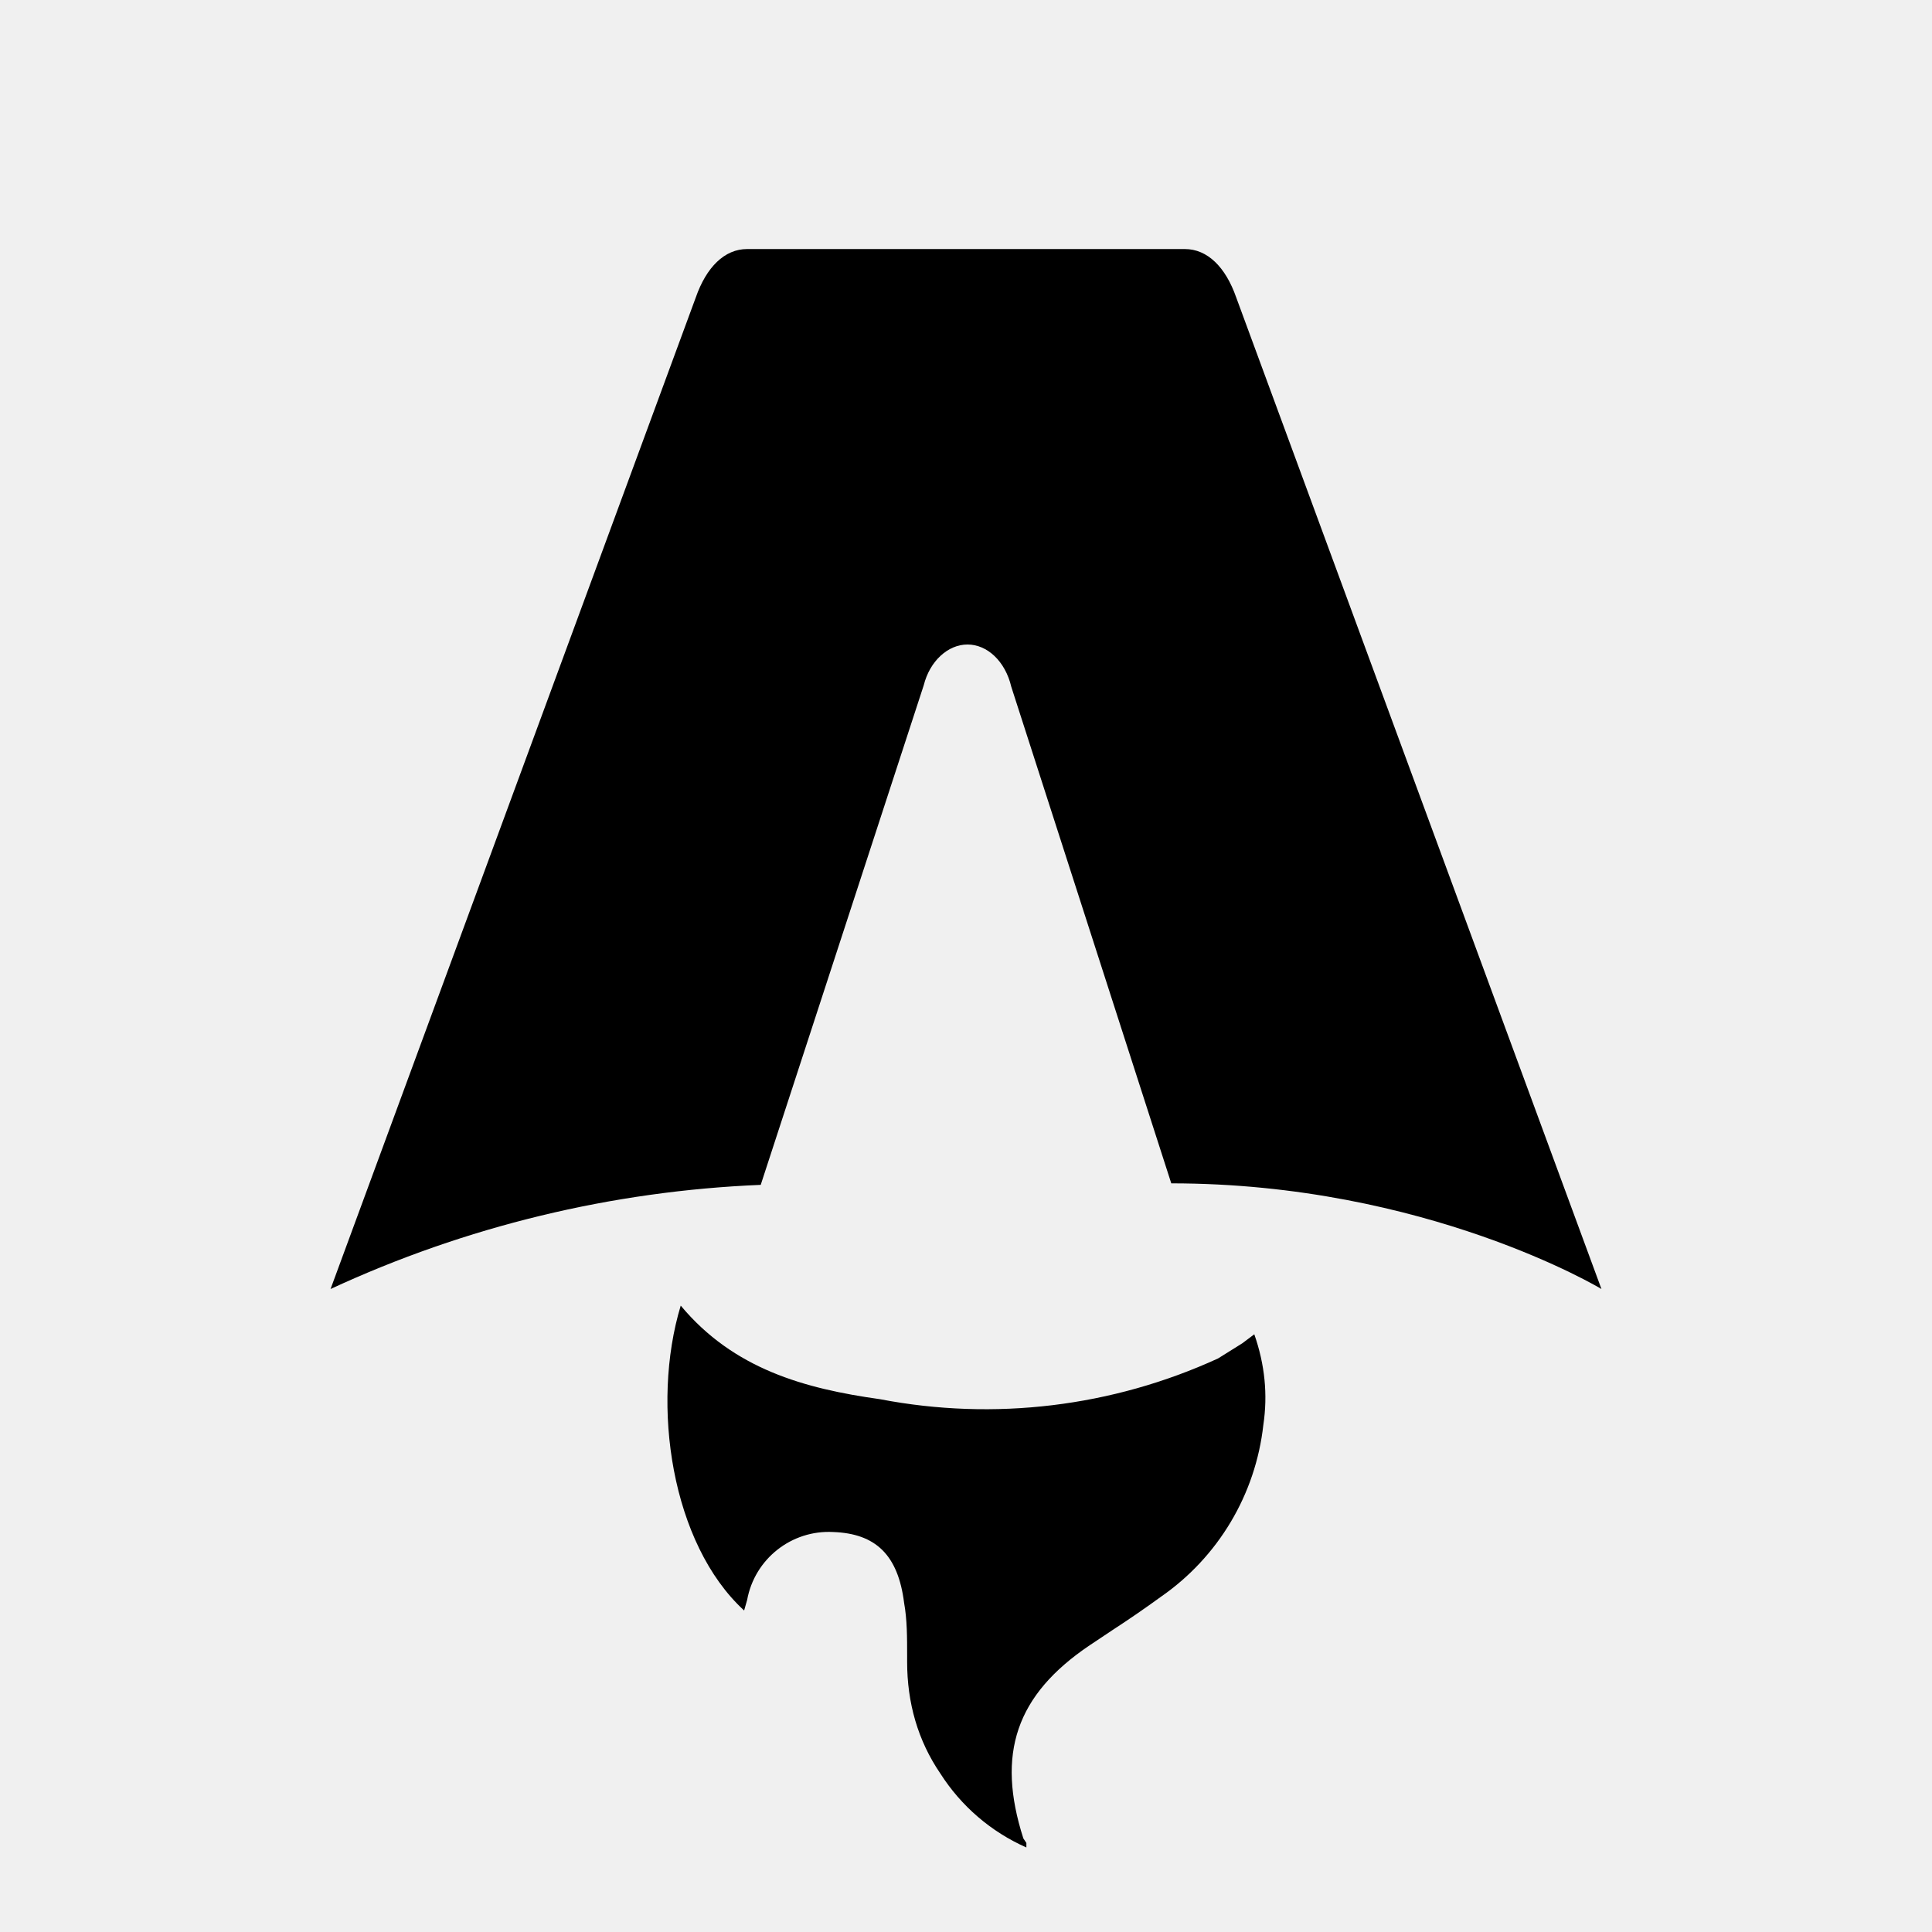
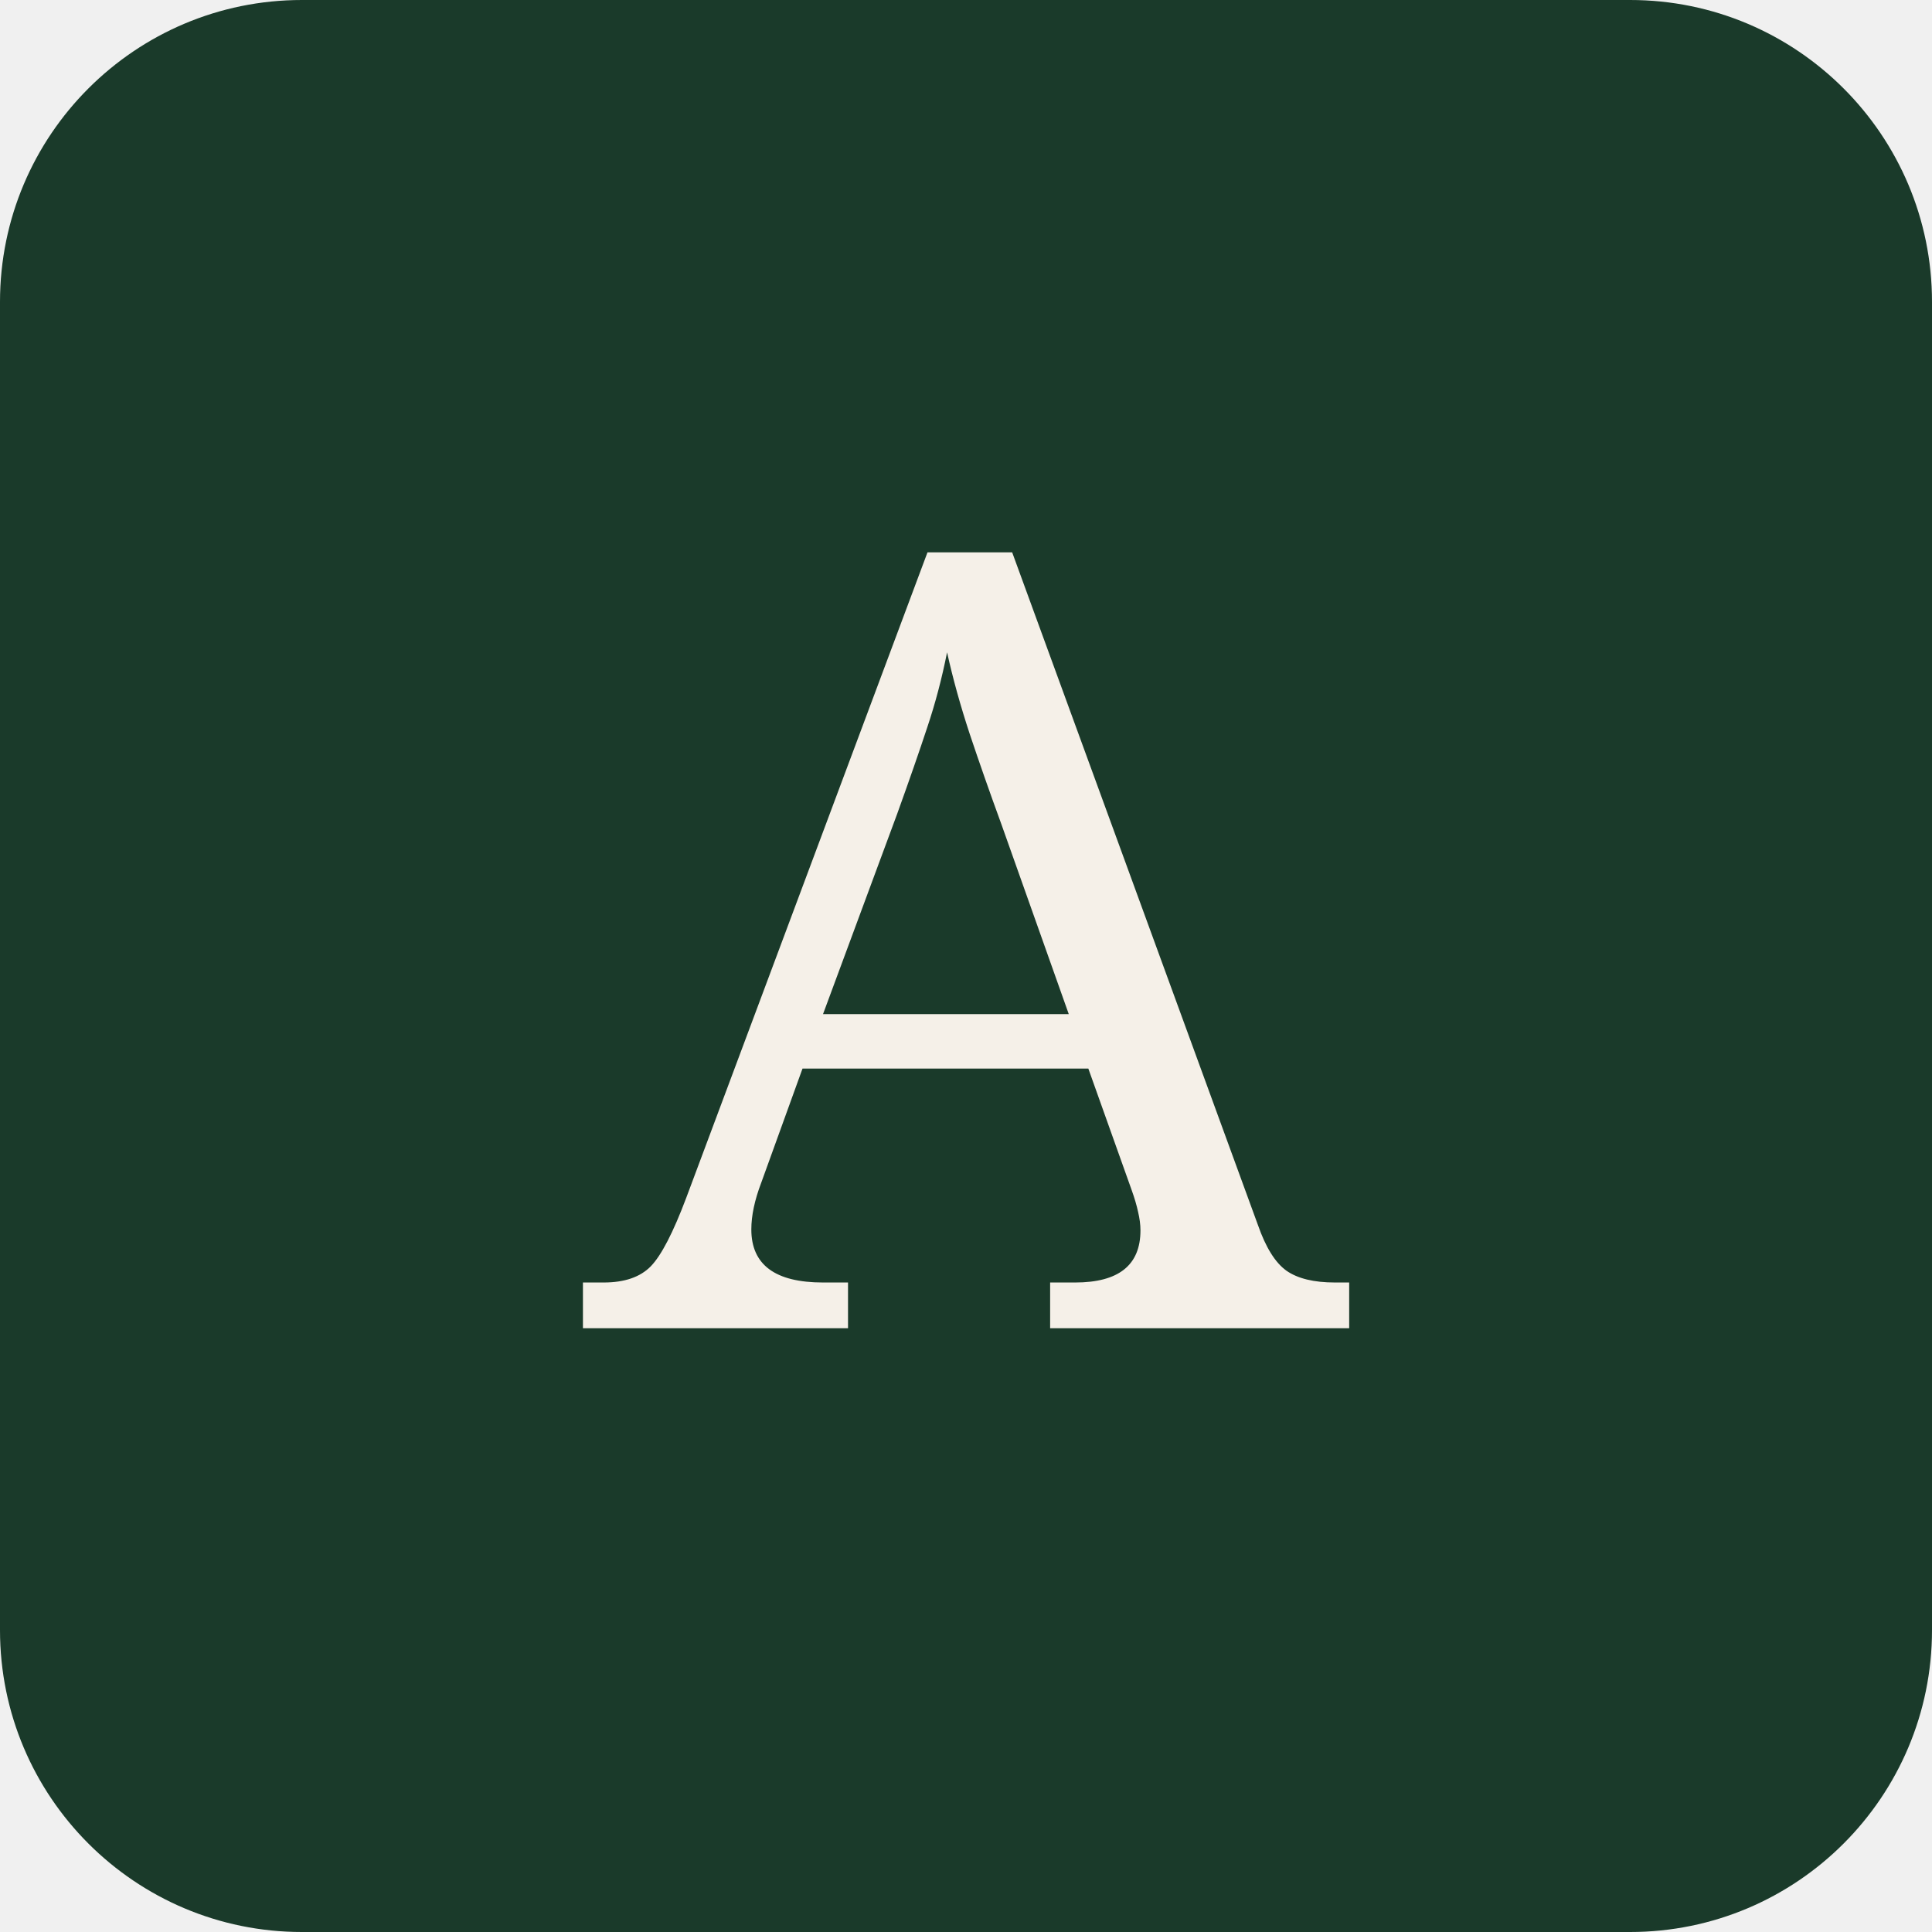
- <svg xmlns="http://www.w3.org/2000/svg" fill="none" viewBox="0 0 128 128">
-   <path d="M50.4 78.5a75.1 75.1 0 0 0-28.5 6.9l24.2-65.7c.7-2 1.9-3.2 3.4-3.2h29c1.5 0 2.7 1.2 3.4 3.2l24.2 65.7s-11.6-7-28.5-7L67 45.5c-.4-1.7-1.6-2.8-2.9-2.8-1.3 0-2.5 1.1-2.9 2.7L50.4 78.5Zm-1.1 28.2Zm-4.2-20.2c-2 6.6-.6 15.8 4.2 20.2a17.5 17.5 0 0 1 .2-.7 5.5 5.5 0 0 1 5.7-4.5c2.8.1 4.3 1.5 4.7 4.7.2 1.1.2 2.3.2 3.5v.4c0 2.7.7 5.2 2.2 7.4a13 13 0 0 0 5.7 4.9v-.3l-.2-.3c-1.8-5.6-.5-9.5 4.4-12.8l1.5-1a73 73 0 0 0 3.2-2.2 16 16 0 0 0 6.8-11.4c.3-2 .1-4-.6-6l-.8.6-1.6 1a37 37 0 0 1-22.4 2.7c-5-.7-9.7-2-13.2-6.2Z" />
-   <style>
-         path { fill: #000; }
-         @media (prefers-color-scheme: dark) {
-             path { fill: #FFF; }
-         }
-     </style>
+ <svg xmlns="http://www.w3.org/2000/svg" viewBox="0 0 128 128">
+   <rect width="128" height="128" rx="20" fill="#1a3a2a" />
+   <text x="64" y="88" font-family="Georgia, serif" font-size="72" fill="#f5f0e8" text-anchor="middle">A</text>
</svg>
